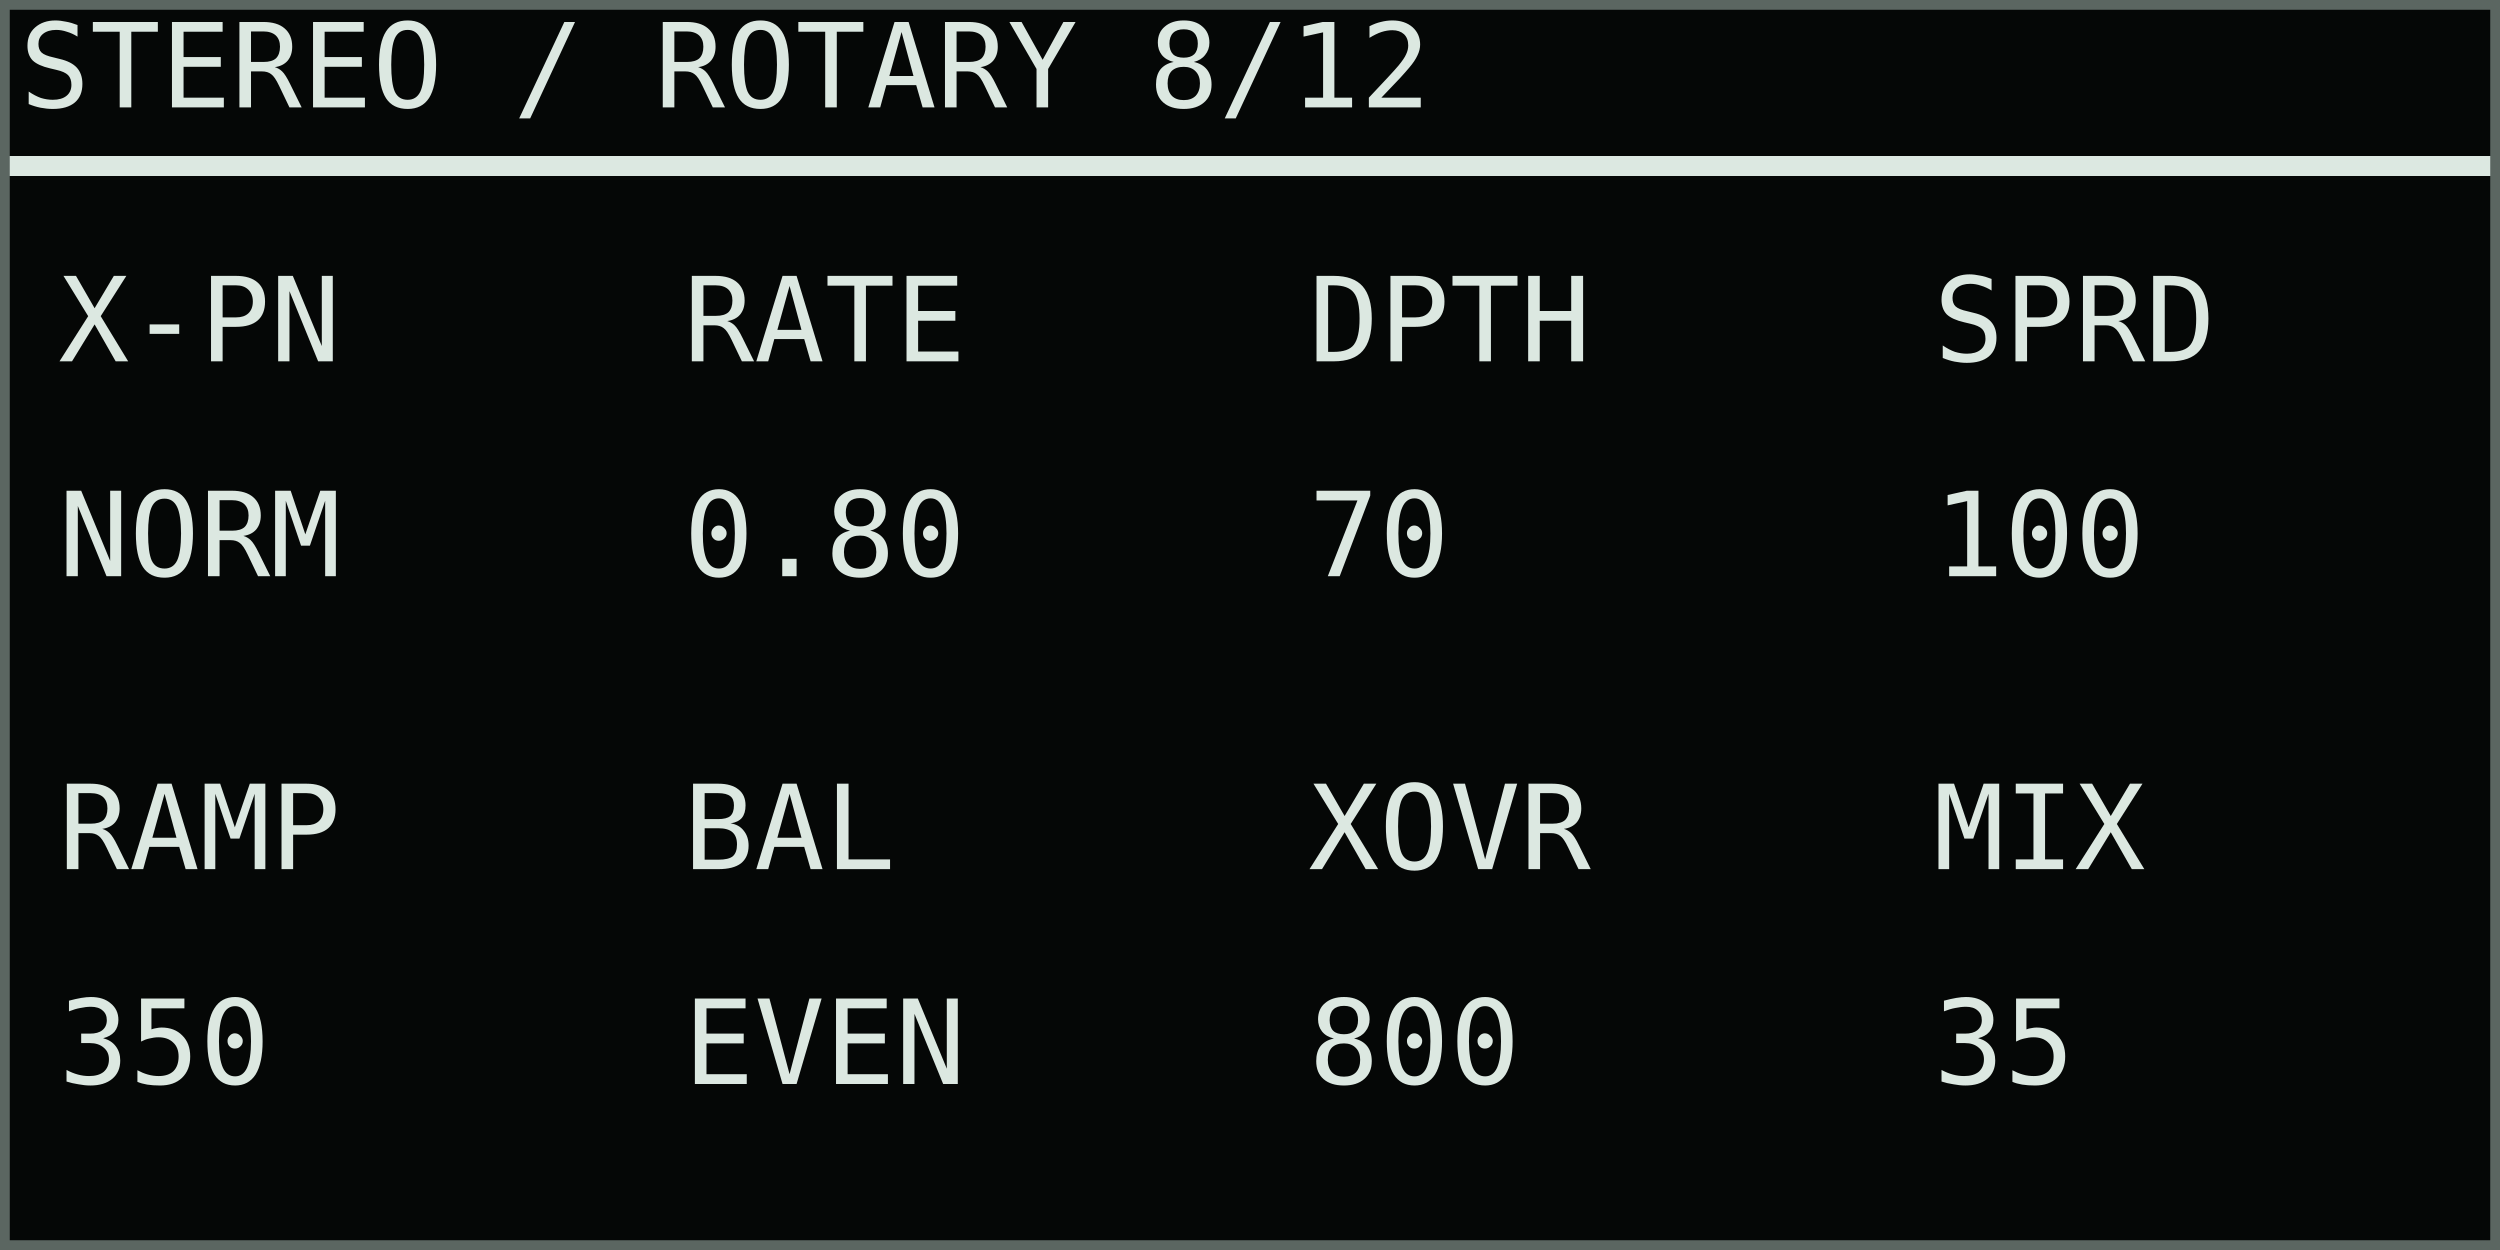
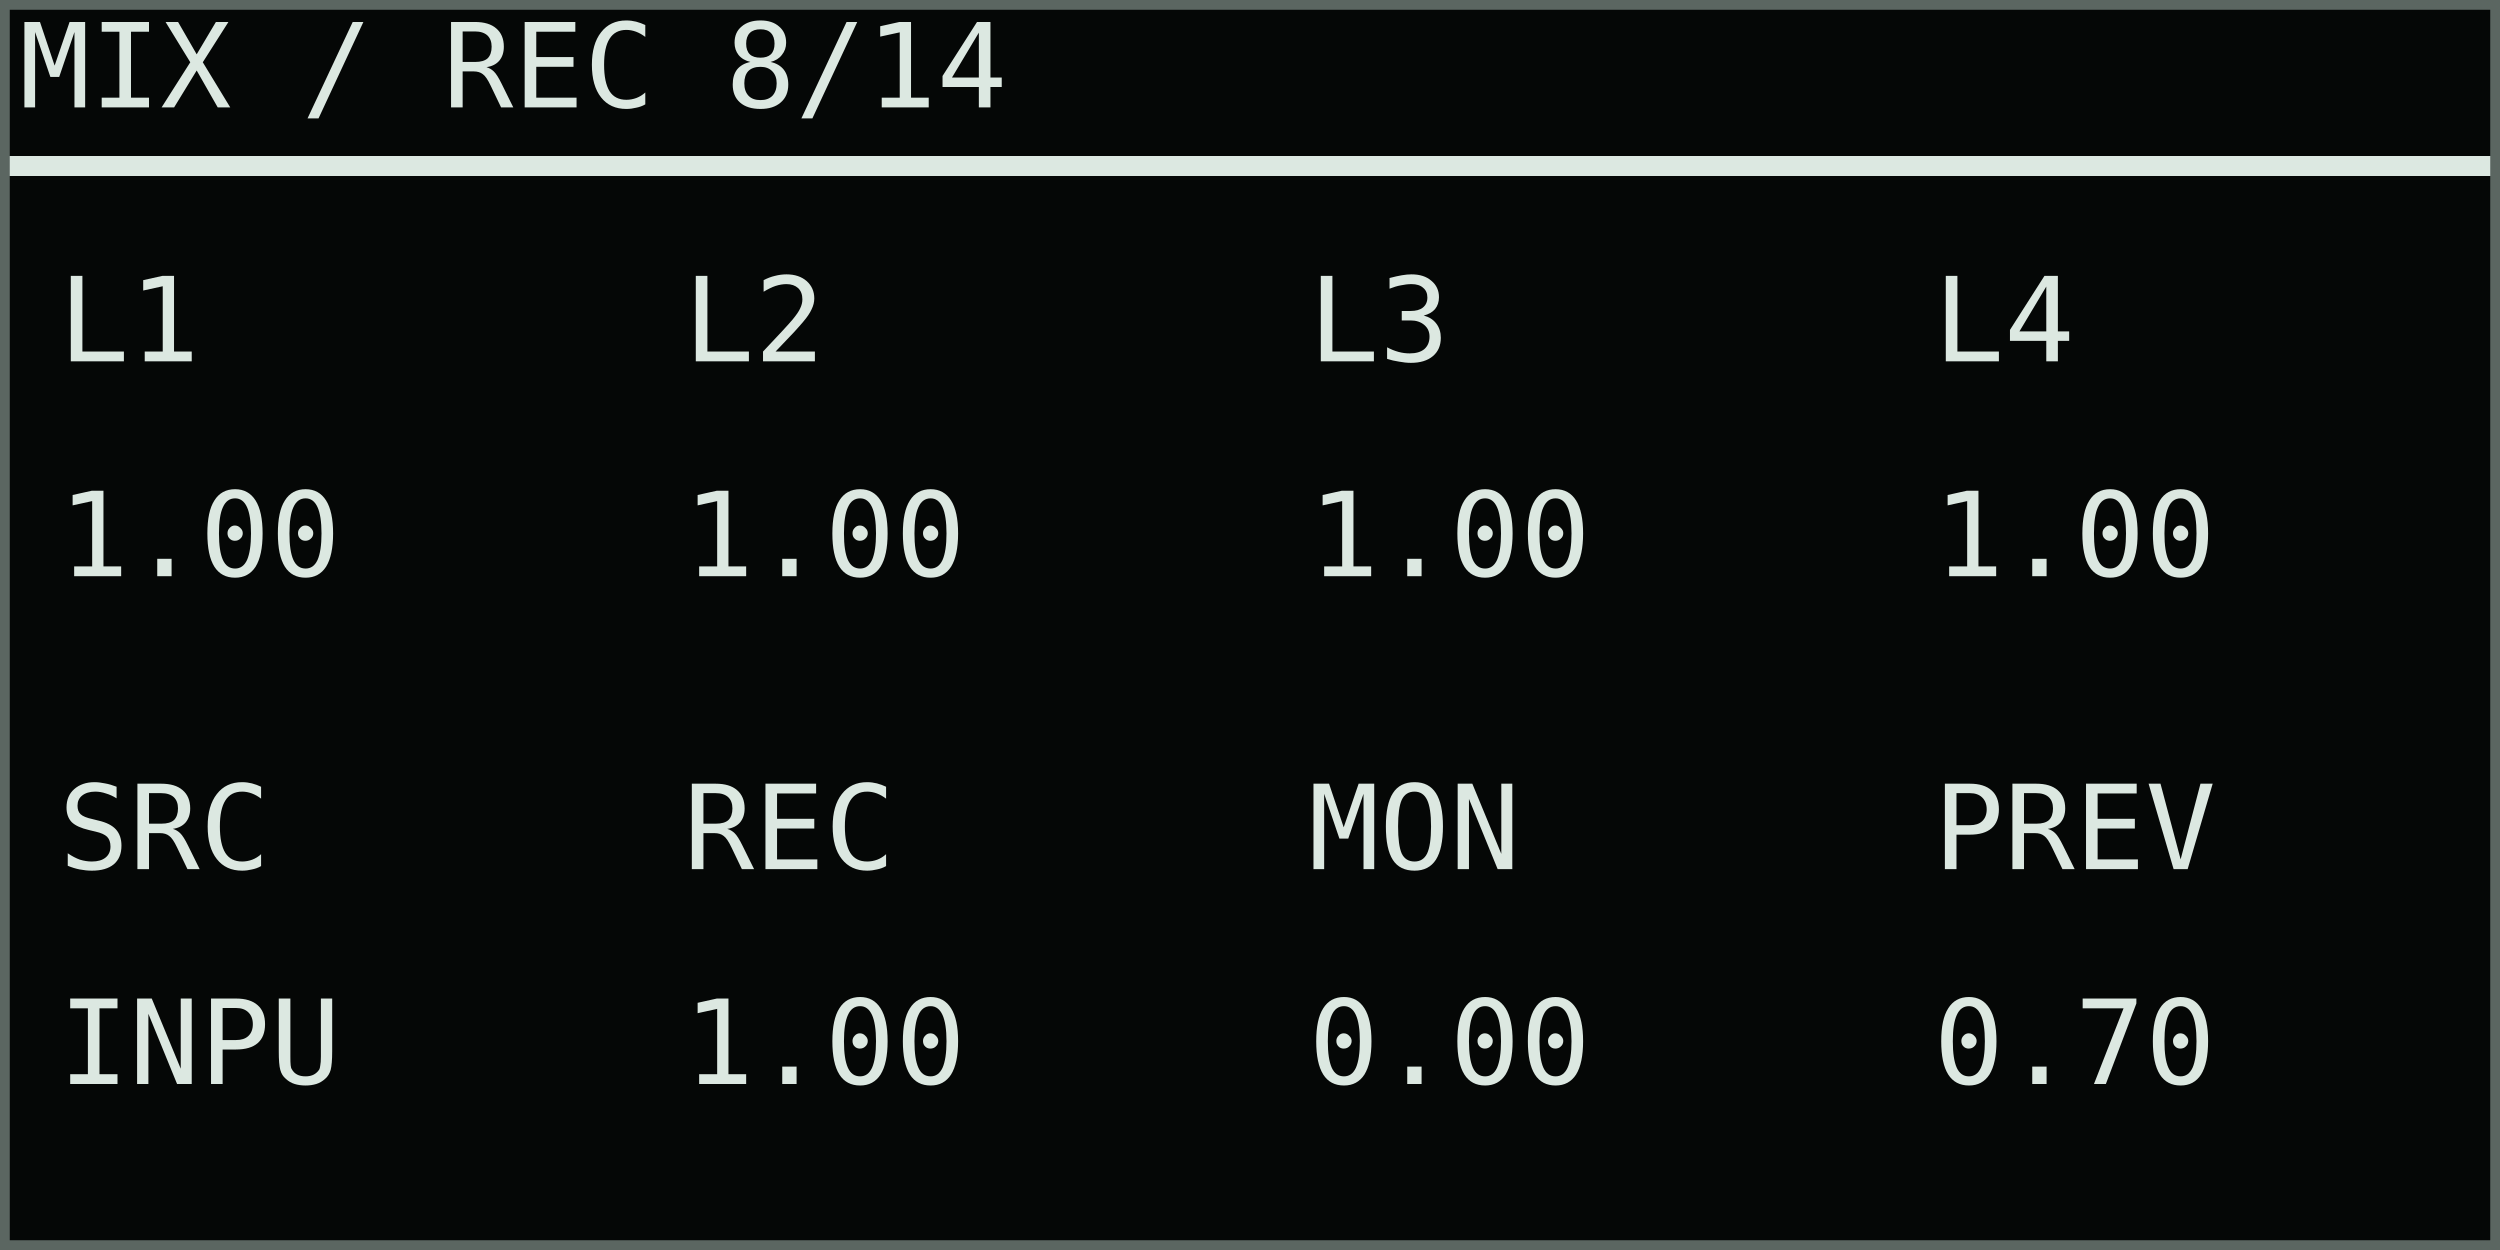
<svg xmlns="http://www.w3.org/2000/svg" width="768" height="384" viewBox="0 0 128 64" role="img" aria-labelledby="title desc">
  <rect width="128" height="64" fill="#050706" />
  <g shape-rendering="crispEdges" font-family="DejaVu Sans Mono, IBM Plex Mono, monospace" font-size="6" font-style="normal" font-weight="400" text-rendering="geometricPrecision">
-     <text x="1" y="5.5" fill="#dce8e1">STEREO / ROTARY 8/12</text>
+     <text x="1" y="5.5" fill="#dce8e1">MIX / REC 8/14</text>
    <rect x="0" y="8" width="128" height="1" fill="#dce8e1" />
-     <text x="3" y="18.5" fill="#dce8e1">X-PN</text>
-     <text x="3" y="29.5" fill="#dce8e1">NORM</text>
-     <text x="35" y="18.5" fill="#dce8e1">RATE</text>
-     <text x="35" y="29.5" fill="#dce8e1">0.80</text>
-     <text x="67" y="18.5" fill="#dce8e1">DPTH</text>
-     <text x="67" y="29.5" fill="#dce8e1">70</text>
-     <text x="99" y="18.5" fill="#dce8e1">SPRD</text>
-     <text x="99" y="29.5" fill="#dce8e1">100</text>
-     <text x="3" y="44.5" fill="#dce8e1">RAMP</text>
-     <text x="3" y="55.5" fill="#dce8e1">350</text>
-     <text x="35" y="44.5" fill="#dce8e1">BAL</text>
-     <text x="35" y="55.5" fill="#dce8e1">EVEN</text>
-     <text x="67" y="44.5" fill="#dce8e1">XOVR</text>
-     <text x="67" y="55.5" fill="#dce8e1">800</text>
-     <text x="99" y="44.5" fill="#dce8e1">MIX</text>
-     <text x="99" y="55.5" fill="#dce8e1">35</text>
+     <text x="3" y="18.5" fill="#dce8e1">L1</text>
+     <text x="3" y="29.5" fill="#dce8e1">1.00</text>
+     <text x="35" y="18.5" fill="#dce8e1">L2</text>
+     <text x="35" y="29.5" fill="#dce8e1">1.00</text>
+     <text x="67" y="18.5" fill="#dce8e1">L3</text>
+     <text x="67" y="29.5" fill="#dce8e1">1.00</text>
+     <text x="99" y="18.5" fill="#dce8e1">L4</text>
+     <text x="99" y="29.5" fill="#dce8e1">1.00</text>
+     <text x="3" y="44.5" fill="#dce8e1">SRC</text>
+     <text x="3" y="55.5" fill="#dce8e1">INPU</text>
+     <text x="35" y="44.5" fill="#dce8e1">REC</text>
+     <text x="35" y="55.5" fill="#dce8e1">1.00</text>
+     <text x="67" y="44.5" fill="#dce8e1">MON</text>
+     <text x="67" y="55.5" fill="#dce8e1">0.00</text>
+     <text x="99" y="44.5" fill="#dce8e1">PREV</text>
+     <text x="99" y="55.5" fill="#dce8e1">0.70</text>
  </g>
  <rect x="0.25" y="0.25" width="127.5" height="63.5" fill="none" stroke="#5b6661" stroke-width="0.5" />
</svg>
